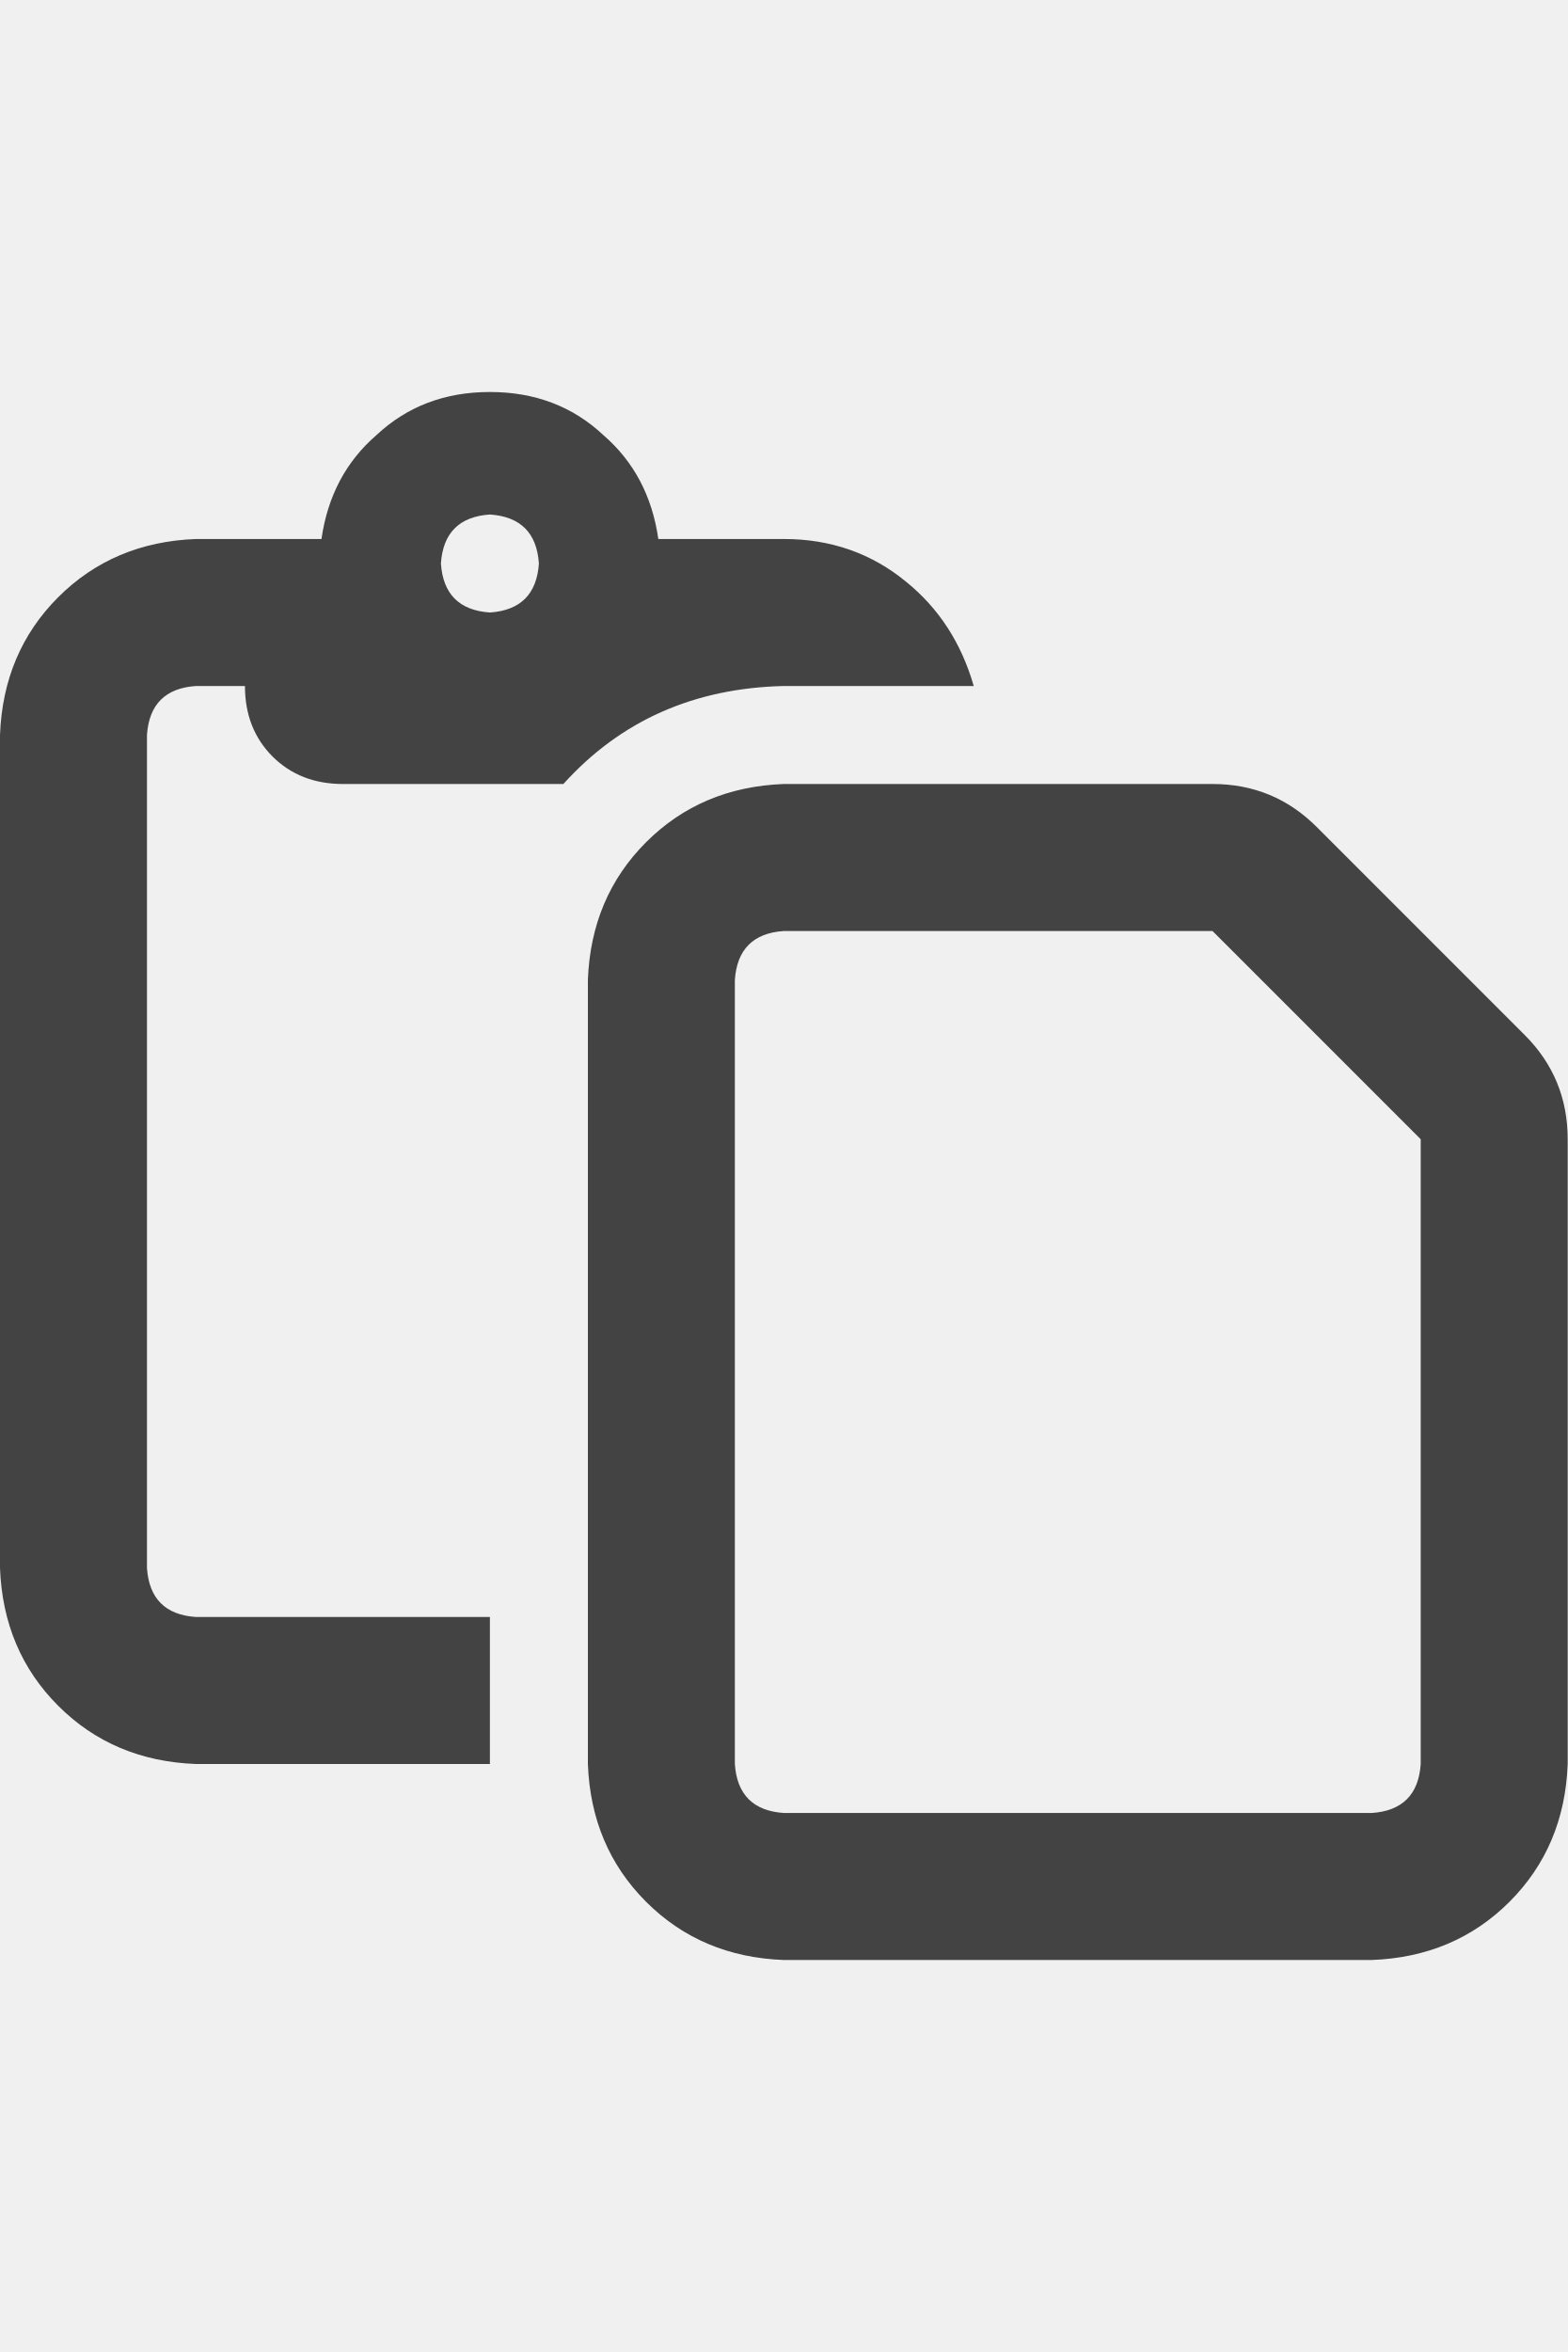
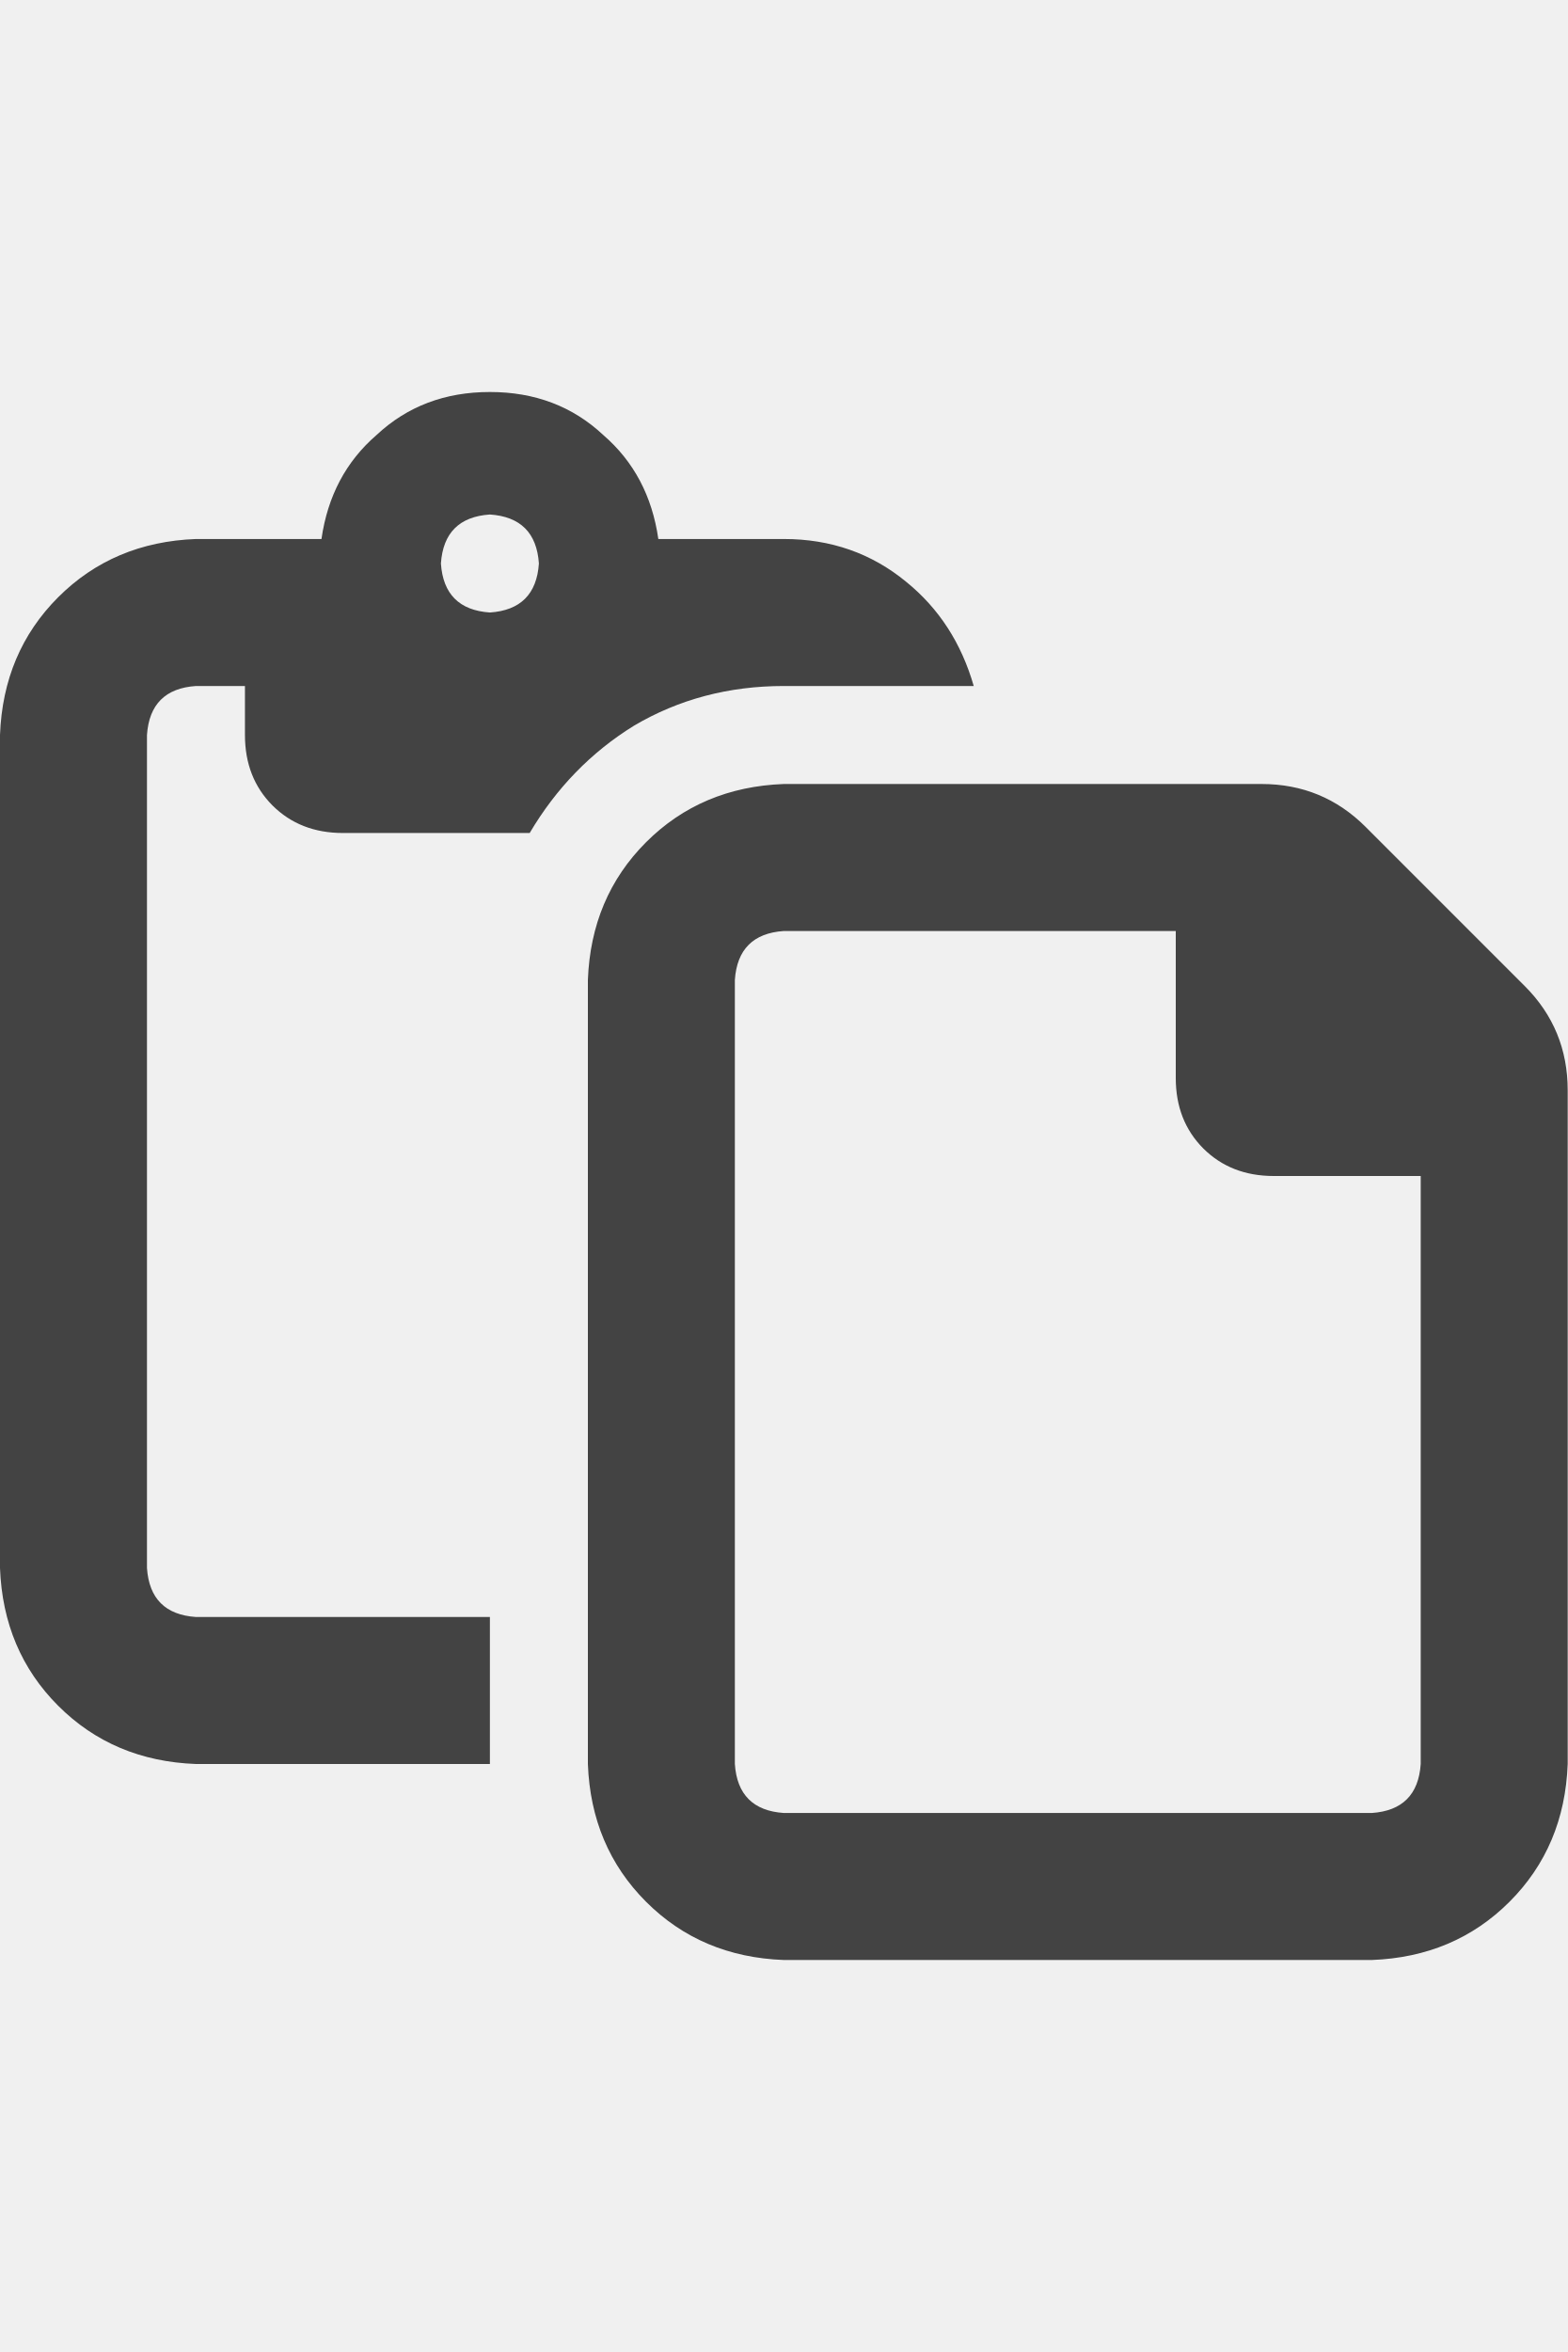
<svg xmlns="http://www.w3.org/2000/svg" width="16" height="24" viewBox="0 0 16 24" fill="none">
  <g id="label-paired / md / paste-md / bold" clip-path="url(#clip0_1731_3959)">
-     <path id="icon" d="M3.281 5.5C3.344 5.062 3.531 4.708 3.844 4.438C4.156 4.146 4.542 4 5 4C5.458 4 5.844 4.146 6.156 4.438C6.469 4.708 6.656 5.062 6.719 5.5H8C8.479 5.5 8.896 5.646 9.25 5.938C9.583 6.208 9.812 6.562 9.938 7H8C7.083 7.021 6.333 7.354 5.75 8H3.5C3.208 8 2.969 7.906 2.781 7.719C2.594 7.531 2.5 7.292 2.5 7H2C1.688 7.021 1.521 7.188 1.5 7.5V16C1.521 16.312 1.688 16.479 2 16.5H5V18H2C1.438 17.979 0.969 17.781 0.594 17.406C0.219 17.031 0.021 16.562 0 16V7.5C0.021 6.938 0.219 6.469 0.594 6.094C0.969 5.719 1.438 5.521 2 5.5H3.281ZM4.5 5.75C4.521 6.062 4.688 6.229 5 6.25C5.312 6.229 5.479 6.062 5.5 5.75C5.479 5.438 5.312 5.271 5 5.25C4.688 5.271 4.521 5.438 4.5 5.75ZM14 18.5C14.312 18.479 14.479 18.312 14.5 18V11.625L12.375 9.5H8C7.688 9.521 7.521 9.688 7.5 10V18C7.521 18.312 7.688 18.479 8 18.5H14ZM8 20C7.438 19.979 6.969 19.781 6.594 19.406C6.219 19.031 6.021 18.562 6 18V10C6.021 9.438 6.219 8.969 6.594 8.594C6.969 8.219 7.438 8.021 8 8H12.375C12.792 8 13.146 8.146 13.438 8.438L15.562 10.562C15.854 10.854 16 11.208 16 11.625V18C15.979 18.562 15.781 19.031 15.406 19.406C15.031 19.781 14.562 19.979 14 20H8Z" fill="black" fill-opacity="0.72" />
+     <path id="icon" d="M2.5 7H2C1.688 7.021 1.521 7.188 1.5 7.5V16C1.521 16.312 1.688 16.479 2 16.5H5V18H2C1.438 17.979 0.969 17.781 0.594 17.406C0.219 17.031 0.021 16.562 0 16V7.5C0.021 6.938 0.219 6.469 0.594 6.094C0.969 5.719 1.438 5.521 2 5.5H3.281C3.344 5.062 3.531 4.708 3.844 4.438C4.156 4.146 4.542 4 5 4C5.458 4 5.844 4.146 6.156 4.438C6.469 4.708 6.656 5.062 6.719 5.5H8C8.479 5.5 8.896 5.646 9.25 5.938C9.583 6.208 9.812 6.562 9.938 7H8C7.438 7 6.927 7.135 6.469 7.406C6.031 7.677 5.677 8.042 5.406 8.5H3.5C3.208 8.5 2.969 8.406 2.781 8.219C2.594 8.031 2.5 7.792 2.5 7.5V7ZM4.5 5.75C4.521 6.062 4.688 6.229 5 6.25C5.312 6.229 5.479 6.062 5.5 5.75C5.479 5.438 5.312 5.271 5 5.25C4.688 5.271 4.521 5.438 4.5 5.75ZM8 18.5H14C14.312 18.479 14.479 18.312 14.5 18V12H13C12.708 12 12.469 11.906 12.281 11.719C12.094 11.531 12 11.292 12 11V9.5H8C7.688 9.521 7.521 9.688 7.5 10V18C7.521 18.312 7.688 18.479 8 18.5ZM14 20H8C7.438 19.979 6.969 19.781 6.594 19.406C6.219 19.031 6.021 18.562 6 18V10C6.021 9.438 6.219 8.969 6.594 8.594C6.969 8.219 7.438 8.021 8 8H12.875C13.292 8 13.646 8.146 13.938 8.438L15.562 10.062C15.854 10.354 16 10.708 16 11.125V18C15.979 18.562 15.781 19.031 15.406 19.406C15.031 19.781 14.562 19.979 14 20Z" fill="black" fill-opacity="0.72" />
  </g>
  <defs>
    <clipPath id="clip0_1731_3959">
      <rect width="16" height="24" fill="white" />
    </clipPath>
  </defs>
</svg>
